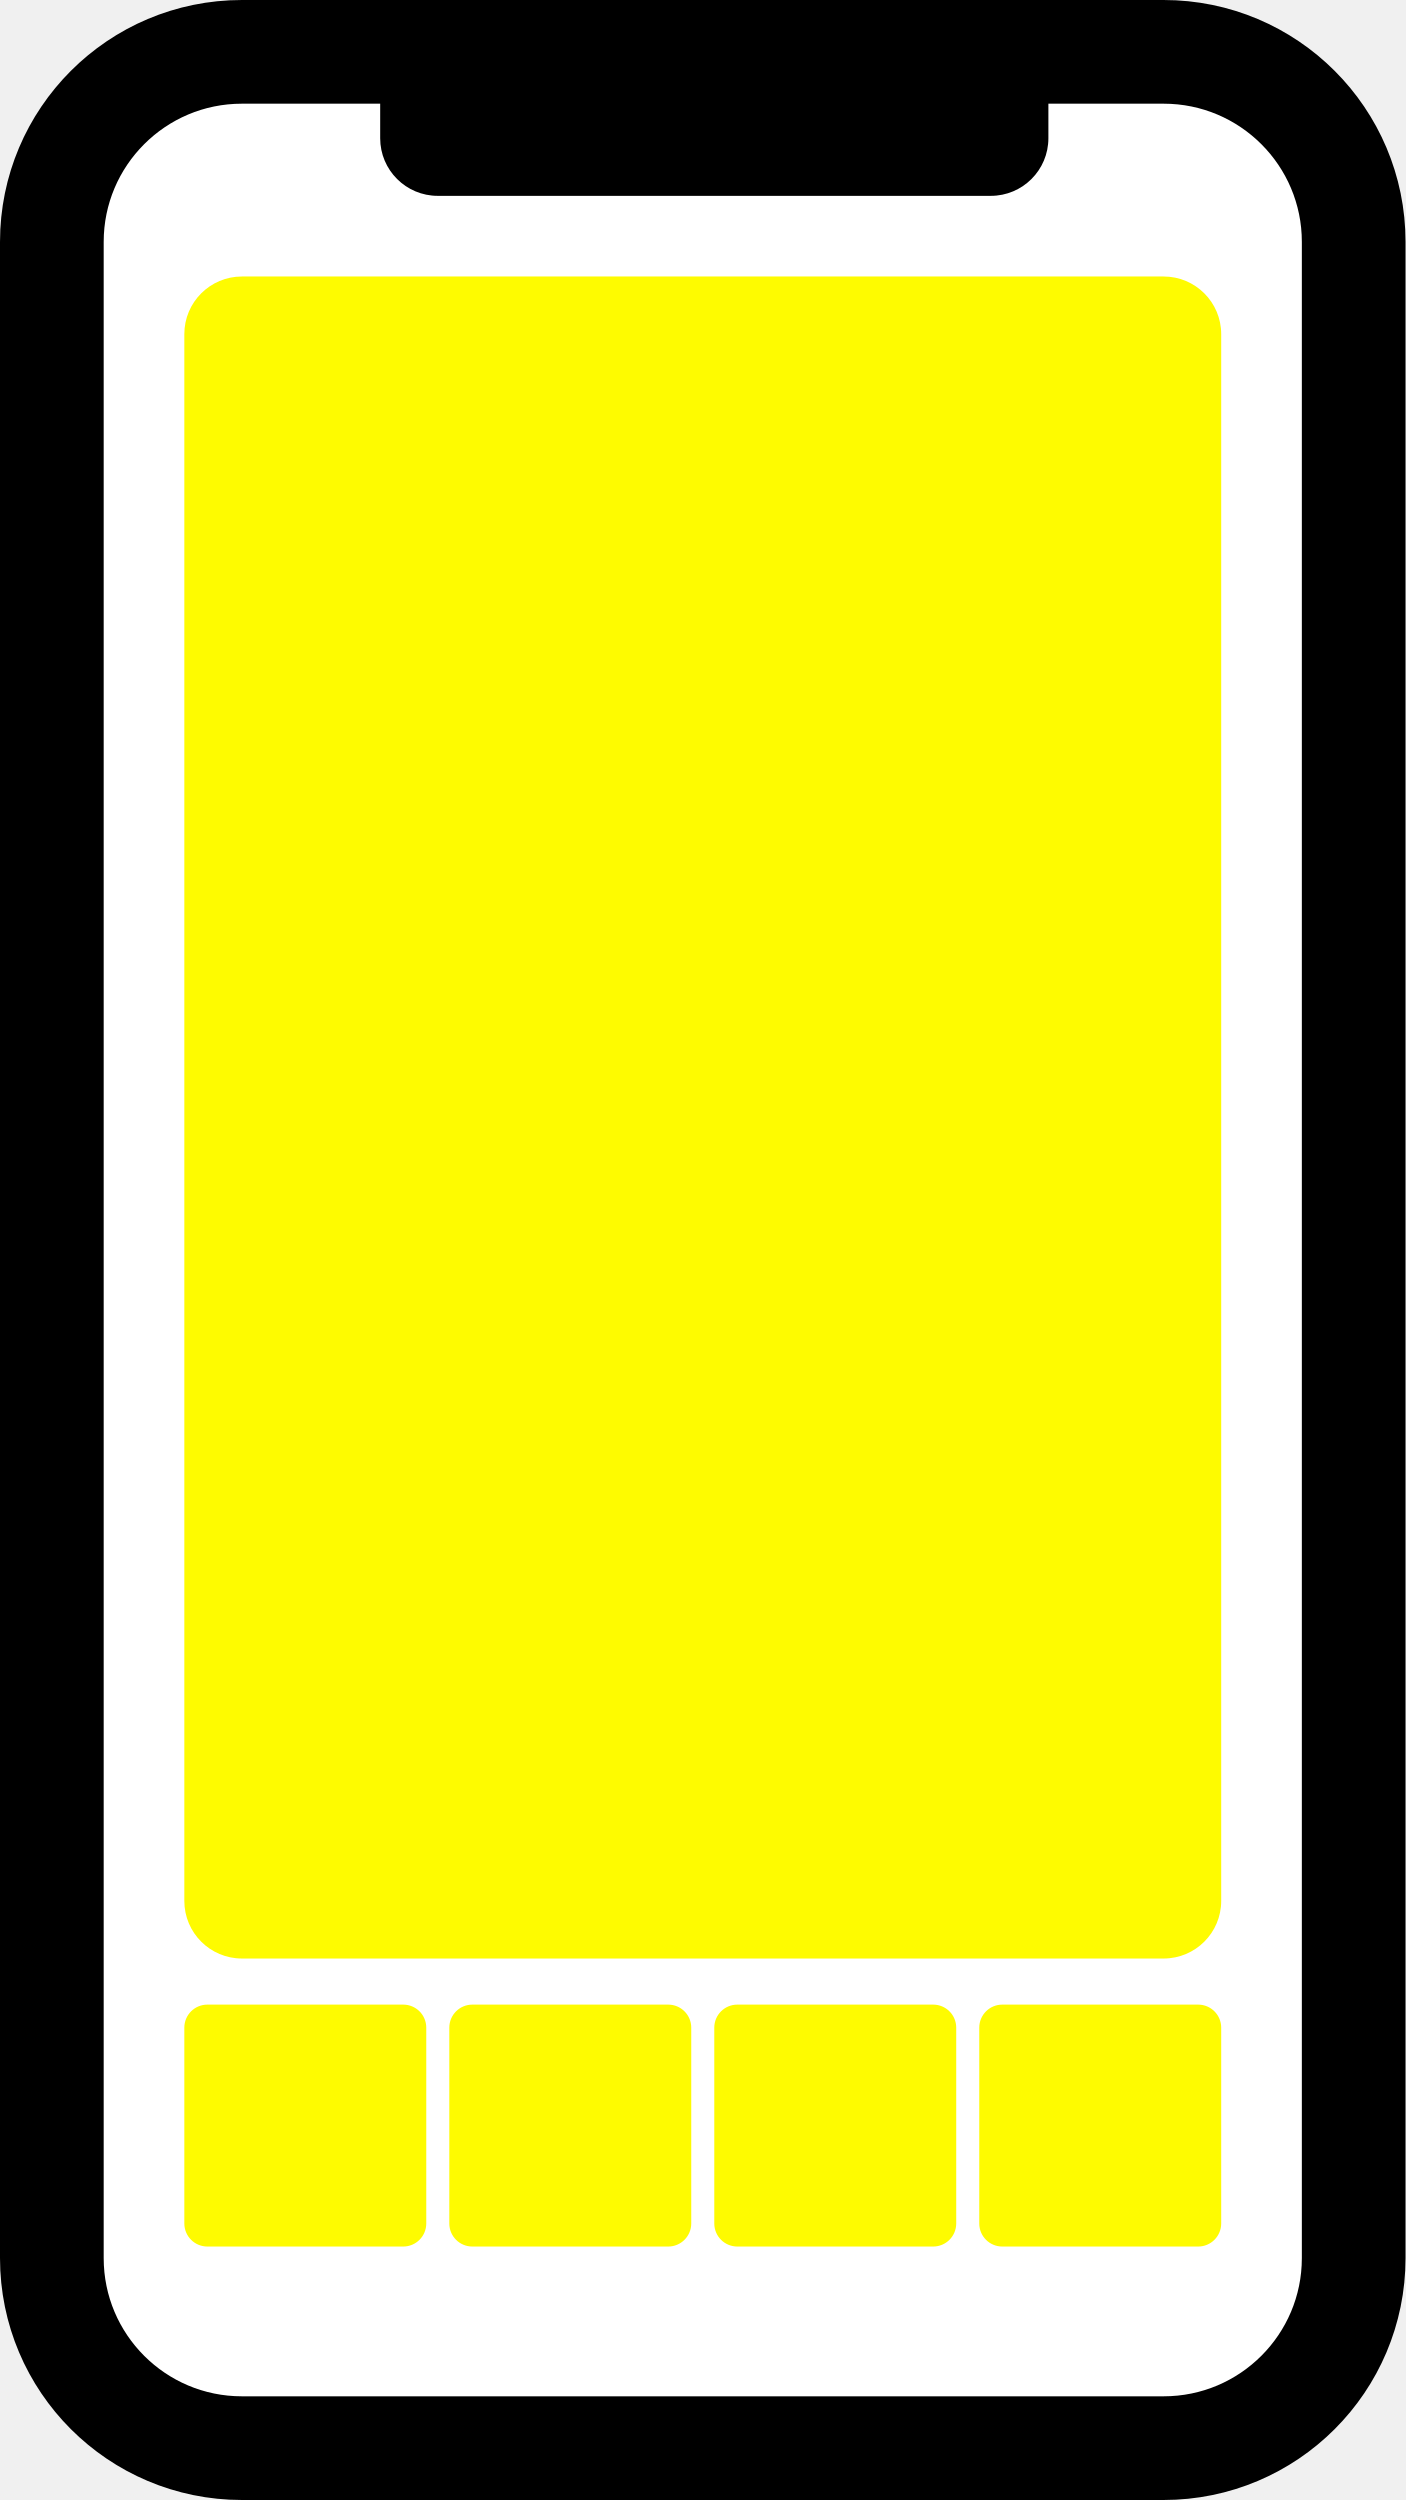
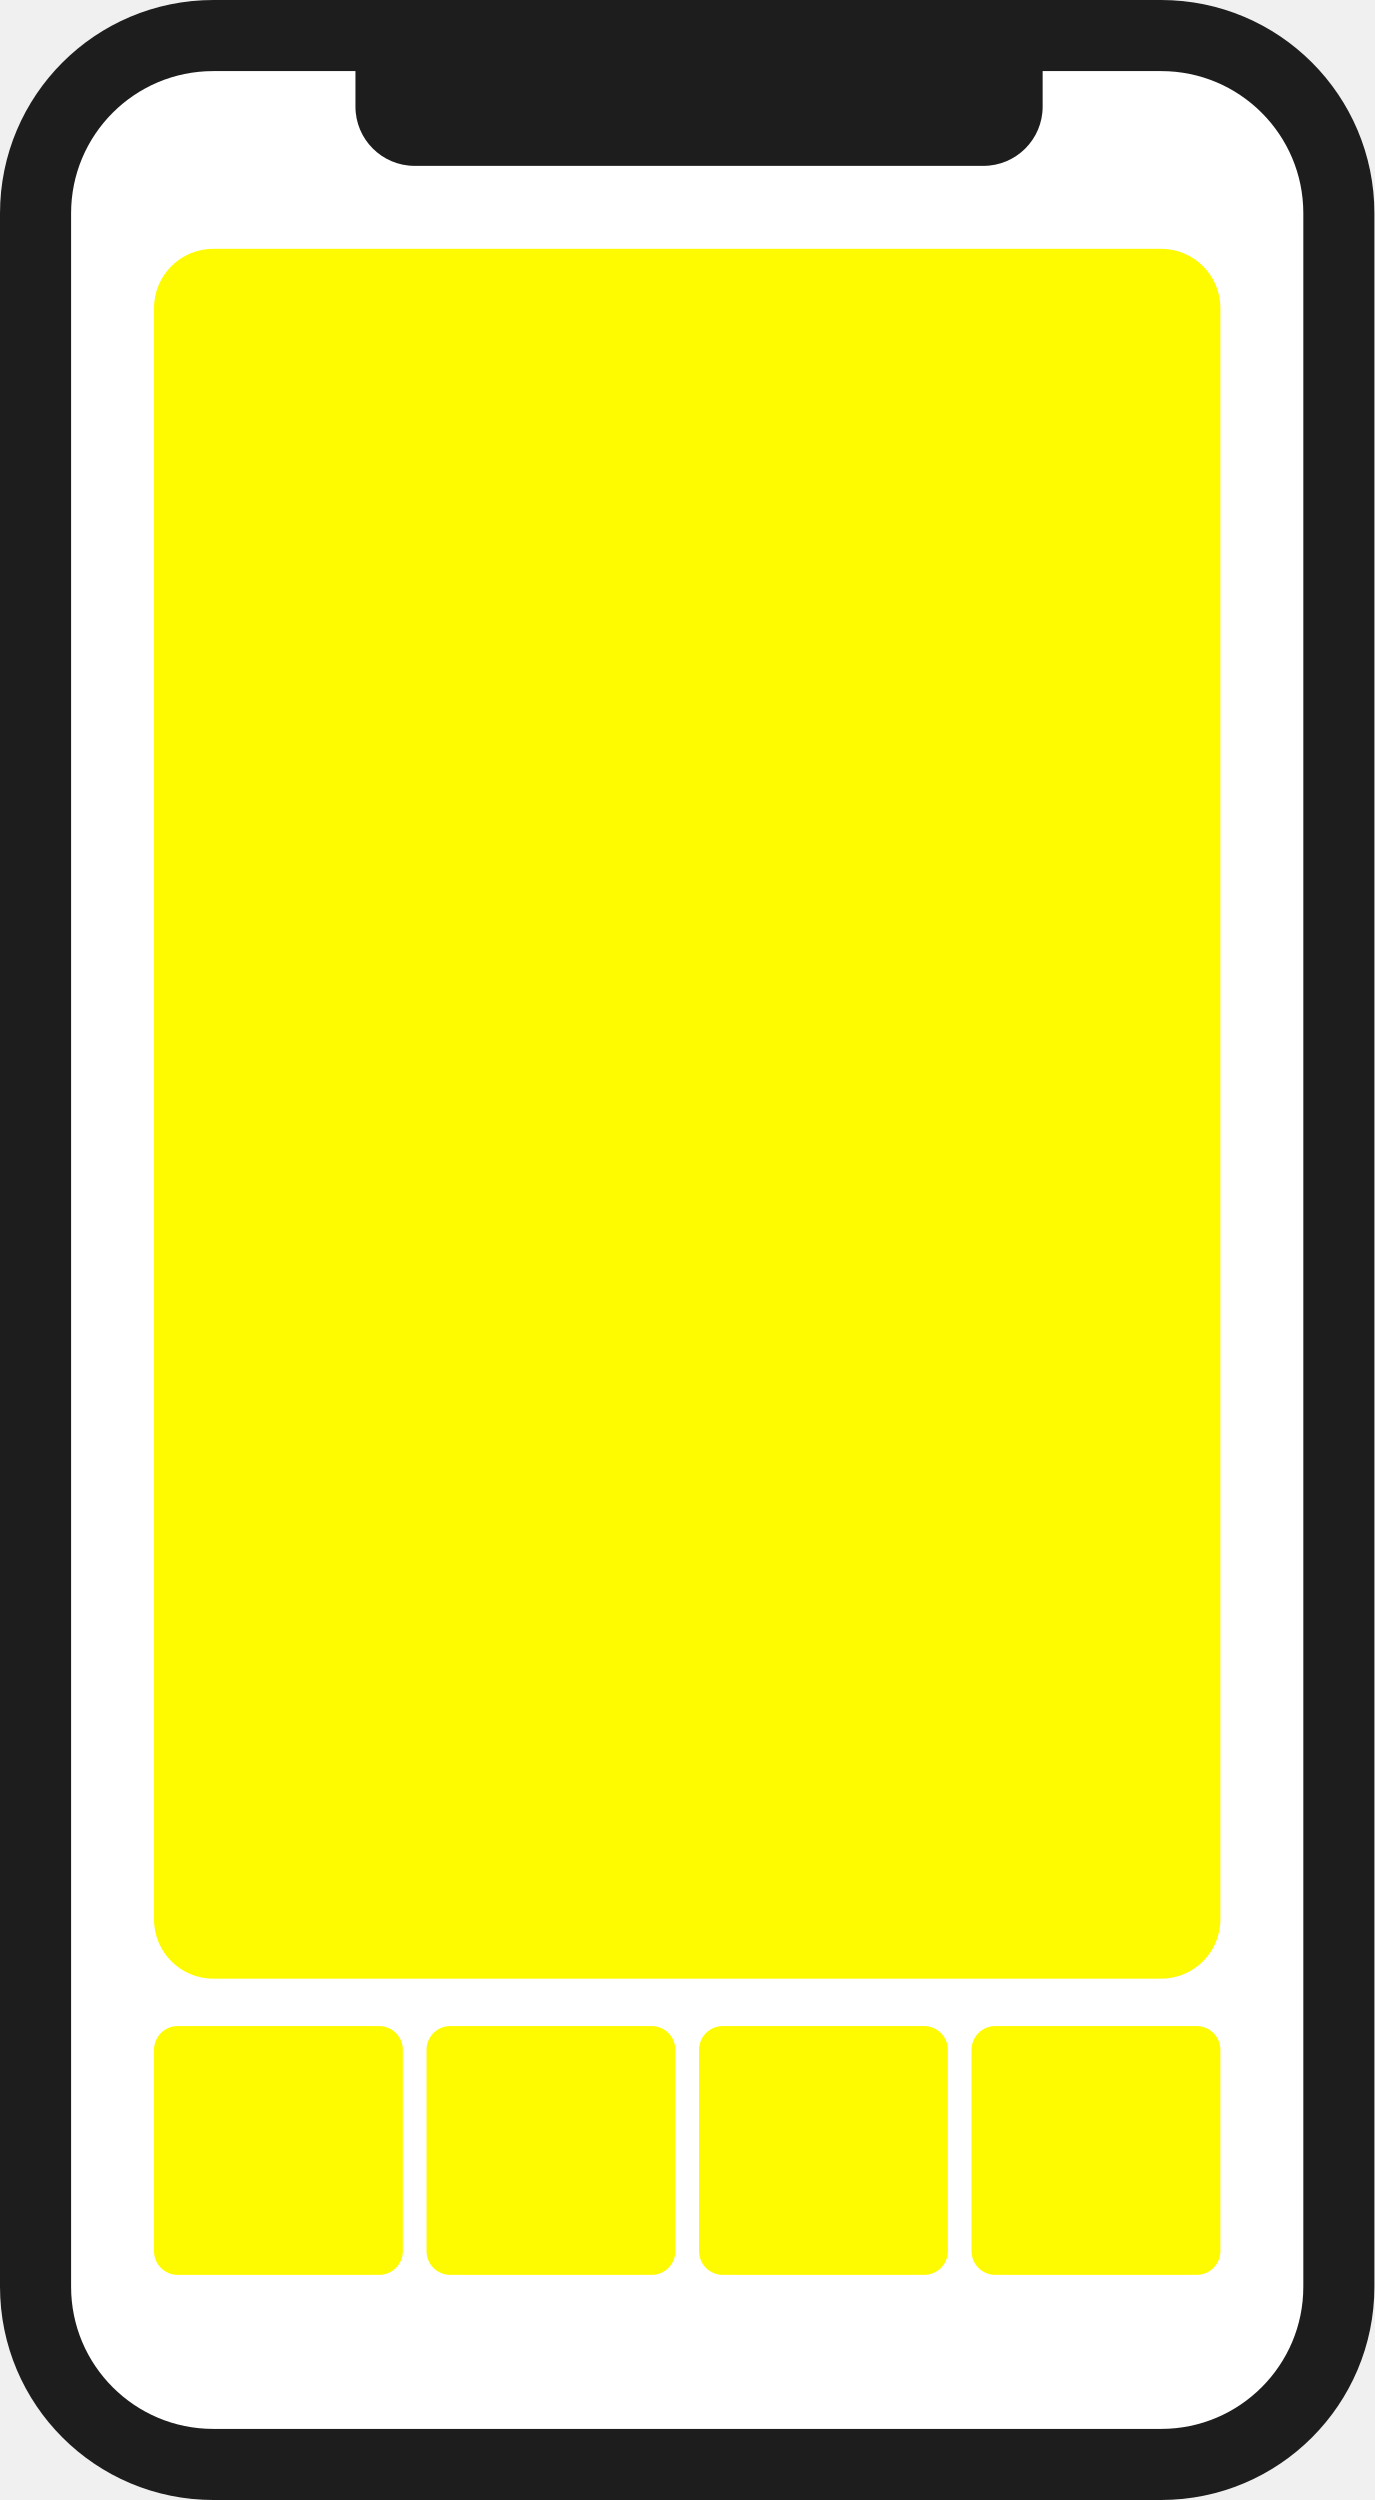
- <svg xmlns="http://www.w3.org/2000/svg" width="122" height="217">
-   <g>
-     <rect fill="none" id="canvas_background" height="219" width="124" y="-1" x="-1" />
+ <svg xmlns="http://www.w3.org/2000/svg" id="Group_5863" data-name="Group 5863" width="116" height="211" viewBox="0 0 116 211">
+   <defs>
+     <clipPath id="clip-path">
+       <rect width="90" height="21" fill="none" />
+     </clipPath>
+   </defs>
+   <g id="Rectangle_2132" data-name="Rectangle 2132" fill="#fff" stroke="#1d1d1d" stroke-width="6">
+     <rect width="116" height="211" rx="18" stroke="none" />
+     <rect x="3" y="3" width="110" height="205" rx="15" fill="none" />
  </g>
-   <g>
-     <g stroke-width="6" stroke="#000" fill="#fff" id="Rectangle_2132">
-       <rect x="3" y="3" id="svg_1" rx="18" height="211" width="116" />
-       <rect id="svg_2" fill="none" rx="15" height="205" width="110" y="6" x="6" />
+   <rect id="Rectangle_2133" data-name="Rectangle 2133" width="90" height="146" rx="5" transform="translate(13 21)" fill="#fefb00" />
+   <g id="Repeat_Grid_6" data-name="Repeat Grid 6" transform="translate(13 171)" clip-path="url(#clip-path)">
+     <g transform="translate(-14 -171)">
+       <rect id="Rectangle_2199" data-name="Rectangle 2199" width="21" height="21" rx="2" transform="translate(14 171)" fill="#fefb00" />
    </g>
-     <rect x="16" y="24" fill="#fefb00" rx="5" height="146" width="90" id="Rectangle_2133" />
-     <g clip-path="url(#clip-path)" id="Repeat_Grid_6">
-       <g id="svg_3">
-         <rect x="16" y="174" fill="#fefb00" rx="2" height="21" width="21" id="Rectangle_2199" />
-       </g>
-       <g id="svg_4">
-         <rect x="39" y="174" fill="#fefb00" rx="2" height="21" width="21" id="Rectangle_2199-2" />
-       </g>
-       <g id="svg_5">
-         <rect x="62" y="174" fill="#fefb00" rx="2" height="21" width="21" id="Rectangle_2199-3" />
-       </g>
-       <g id="svg_6">
-         <rect x="85" y="174" fill="#fefb00" rx="2" height="21" width="21" id="Rectangle_2199-4" />
-       </g>
+     <g transform="translate(9 -171)">
+       <rect id="Rectangle_2199-2" data-name="Rectangle 2199" width="21" height="21" rx="2" transform="translate(14 171)" fill="#fefb00" />
    </g>
-     <path fill="#000" d="m33,7l58,0a0,0 0 0 1 0,0l0,5a5,5 0 0 1 -5,5l-48,0a5,5 0 0 1 -5,-5l0,-5a0,0 0 0 1 0,0z" id="Rectangle_2137" />
+     <g transform="translate(32 -171)">
+       <rect id="Rectangle_2199-3" data-name="Rectangle 2199" width="21" height="21" rx="2" transform="translate(14 171)" fill="#fefb00" />
+     </g>
+     <g transform="translate(55 -171)">
+       <rect id="Rectangle_2199-4" data-name="Rectangle 2199" width="21" height="21" rx="2" transform="translate(14 171)" fill="#fefb00" />
+     </g>
  </g>
+   <path id="Rectangle_2137" data-name="Rectangle 2137" d="M0,0H58a0,0,0,0,1,0,0V5a5,5,0,0,1-5,5H5A5,5,0,0,1,0,5V0A0,0,0,0,1,0,0Z" transform="translate(30 4)" fill="#1d1d1d" />
</svg>
